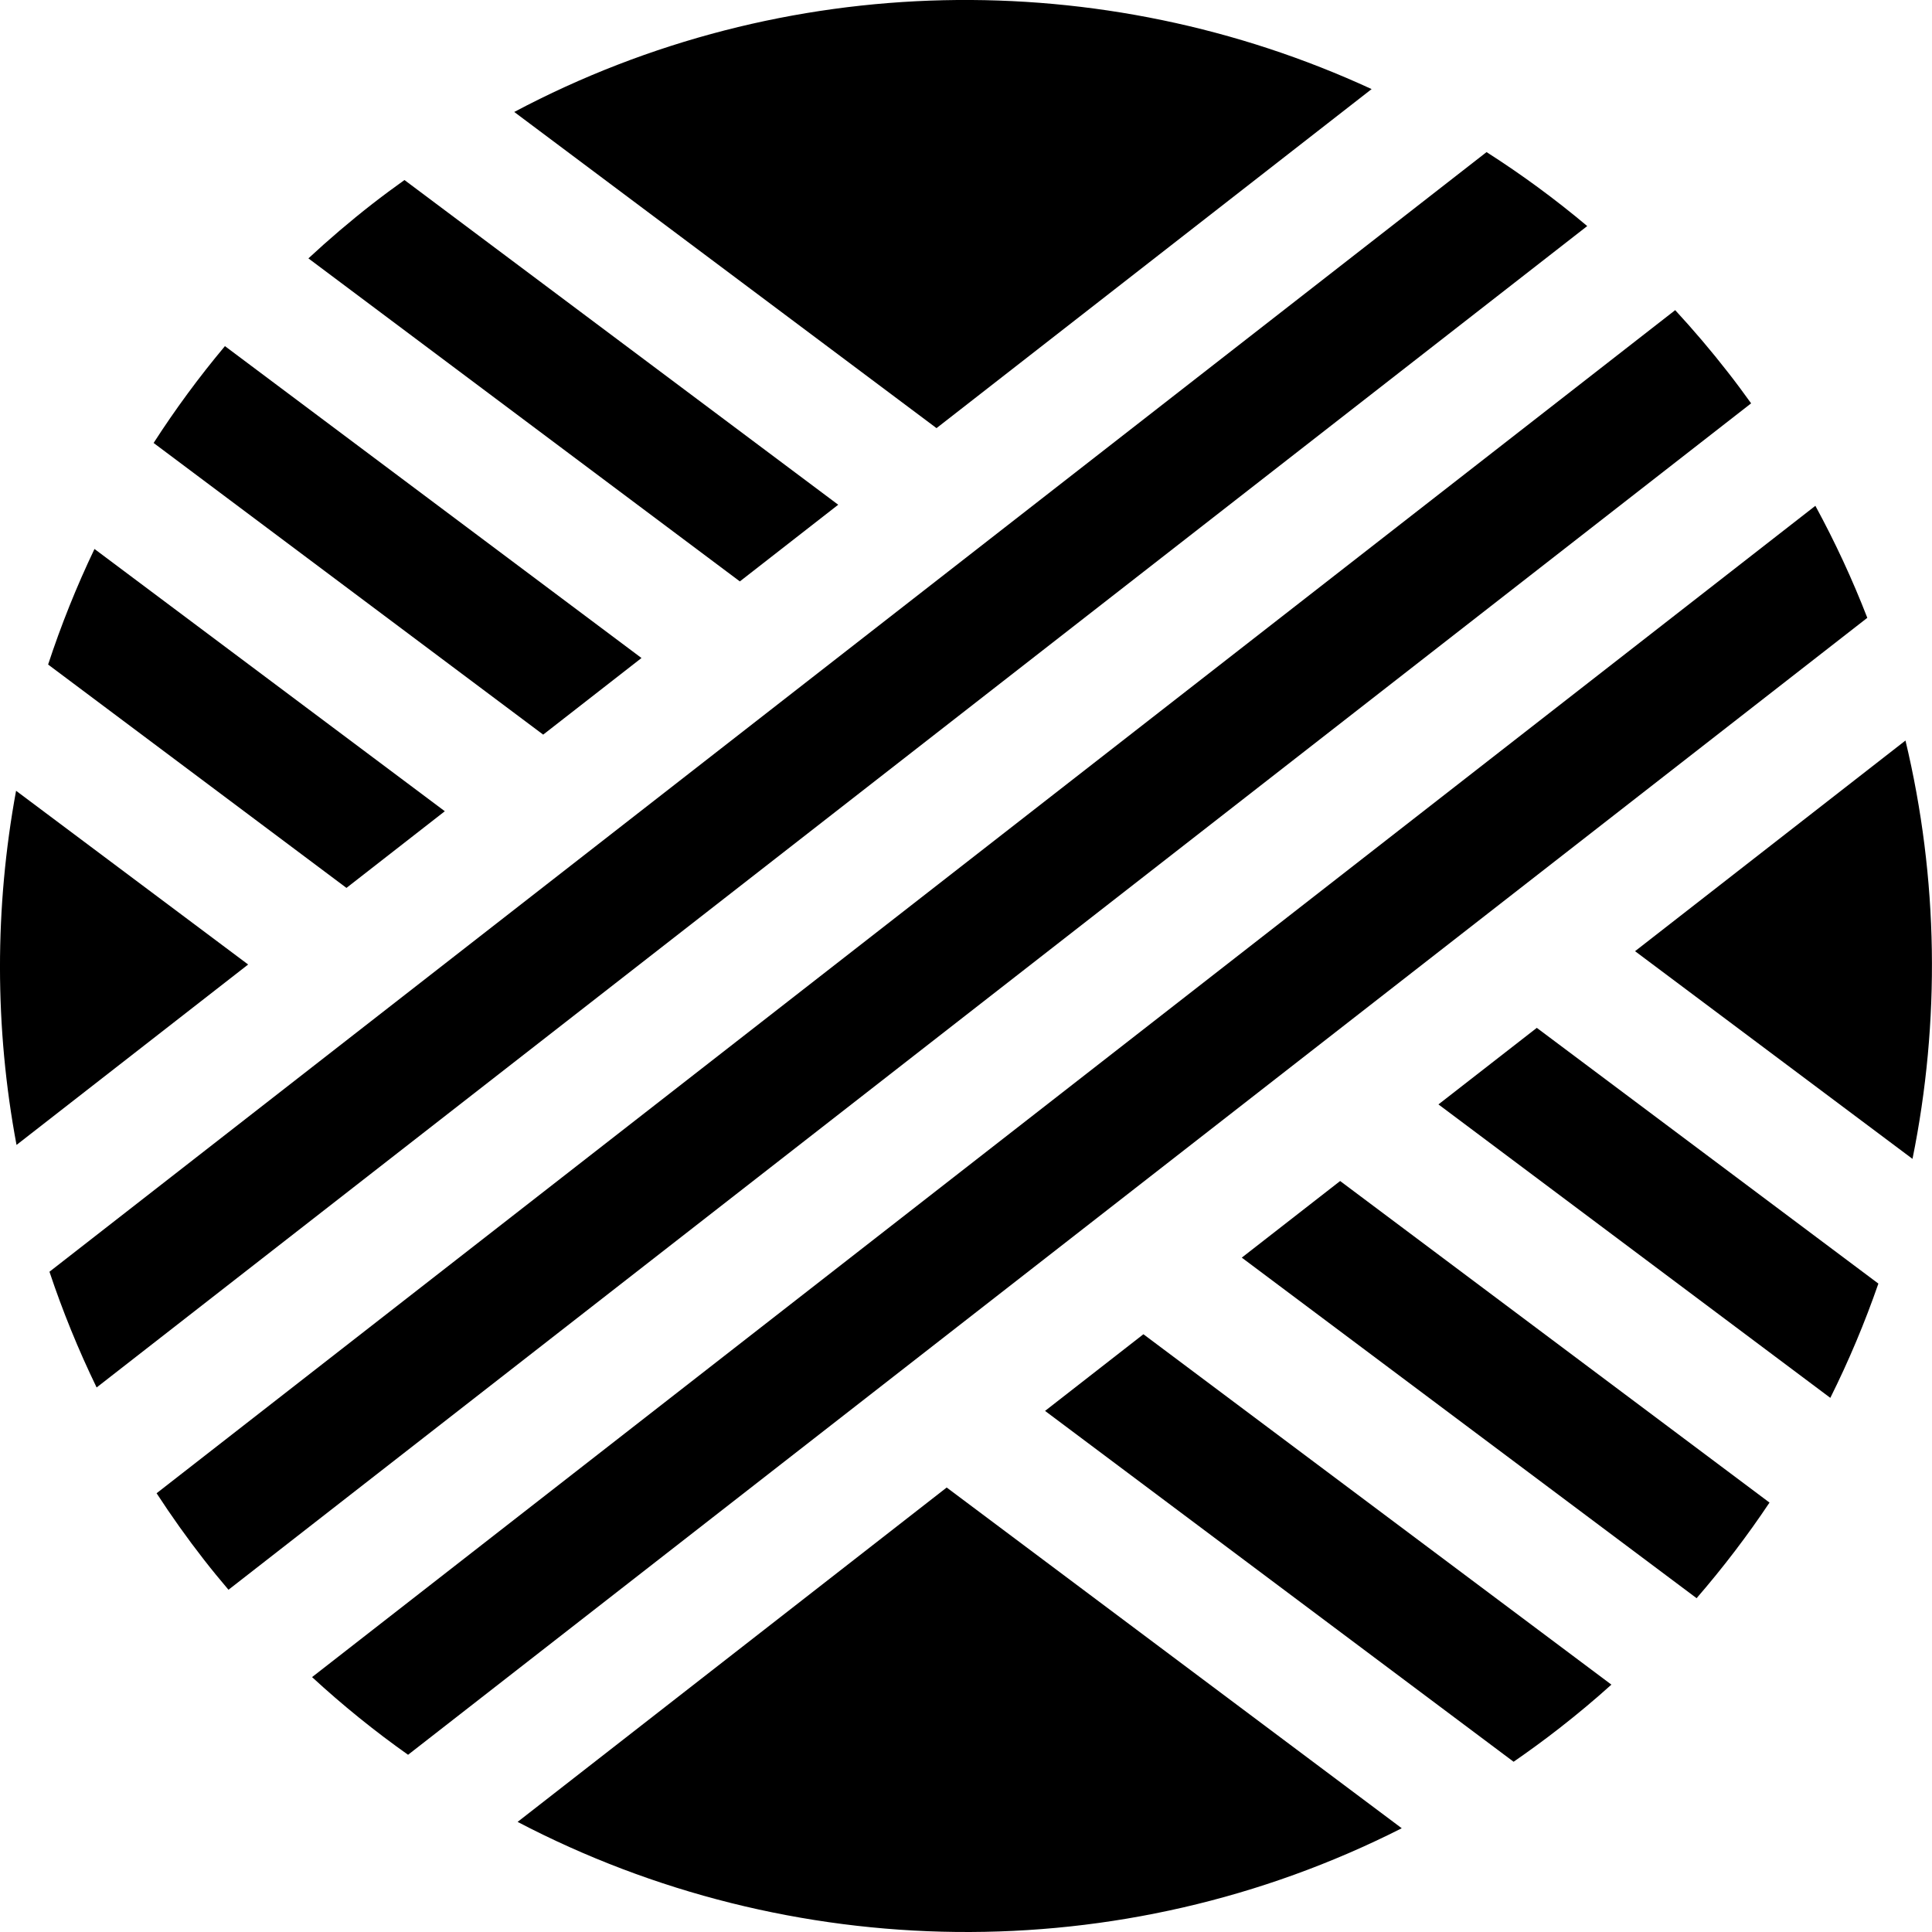
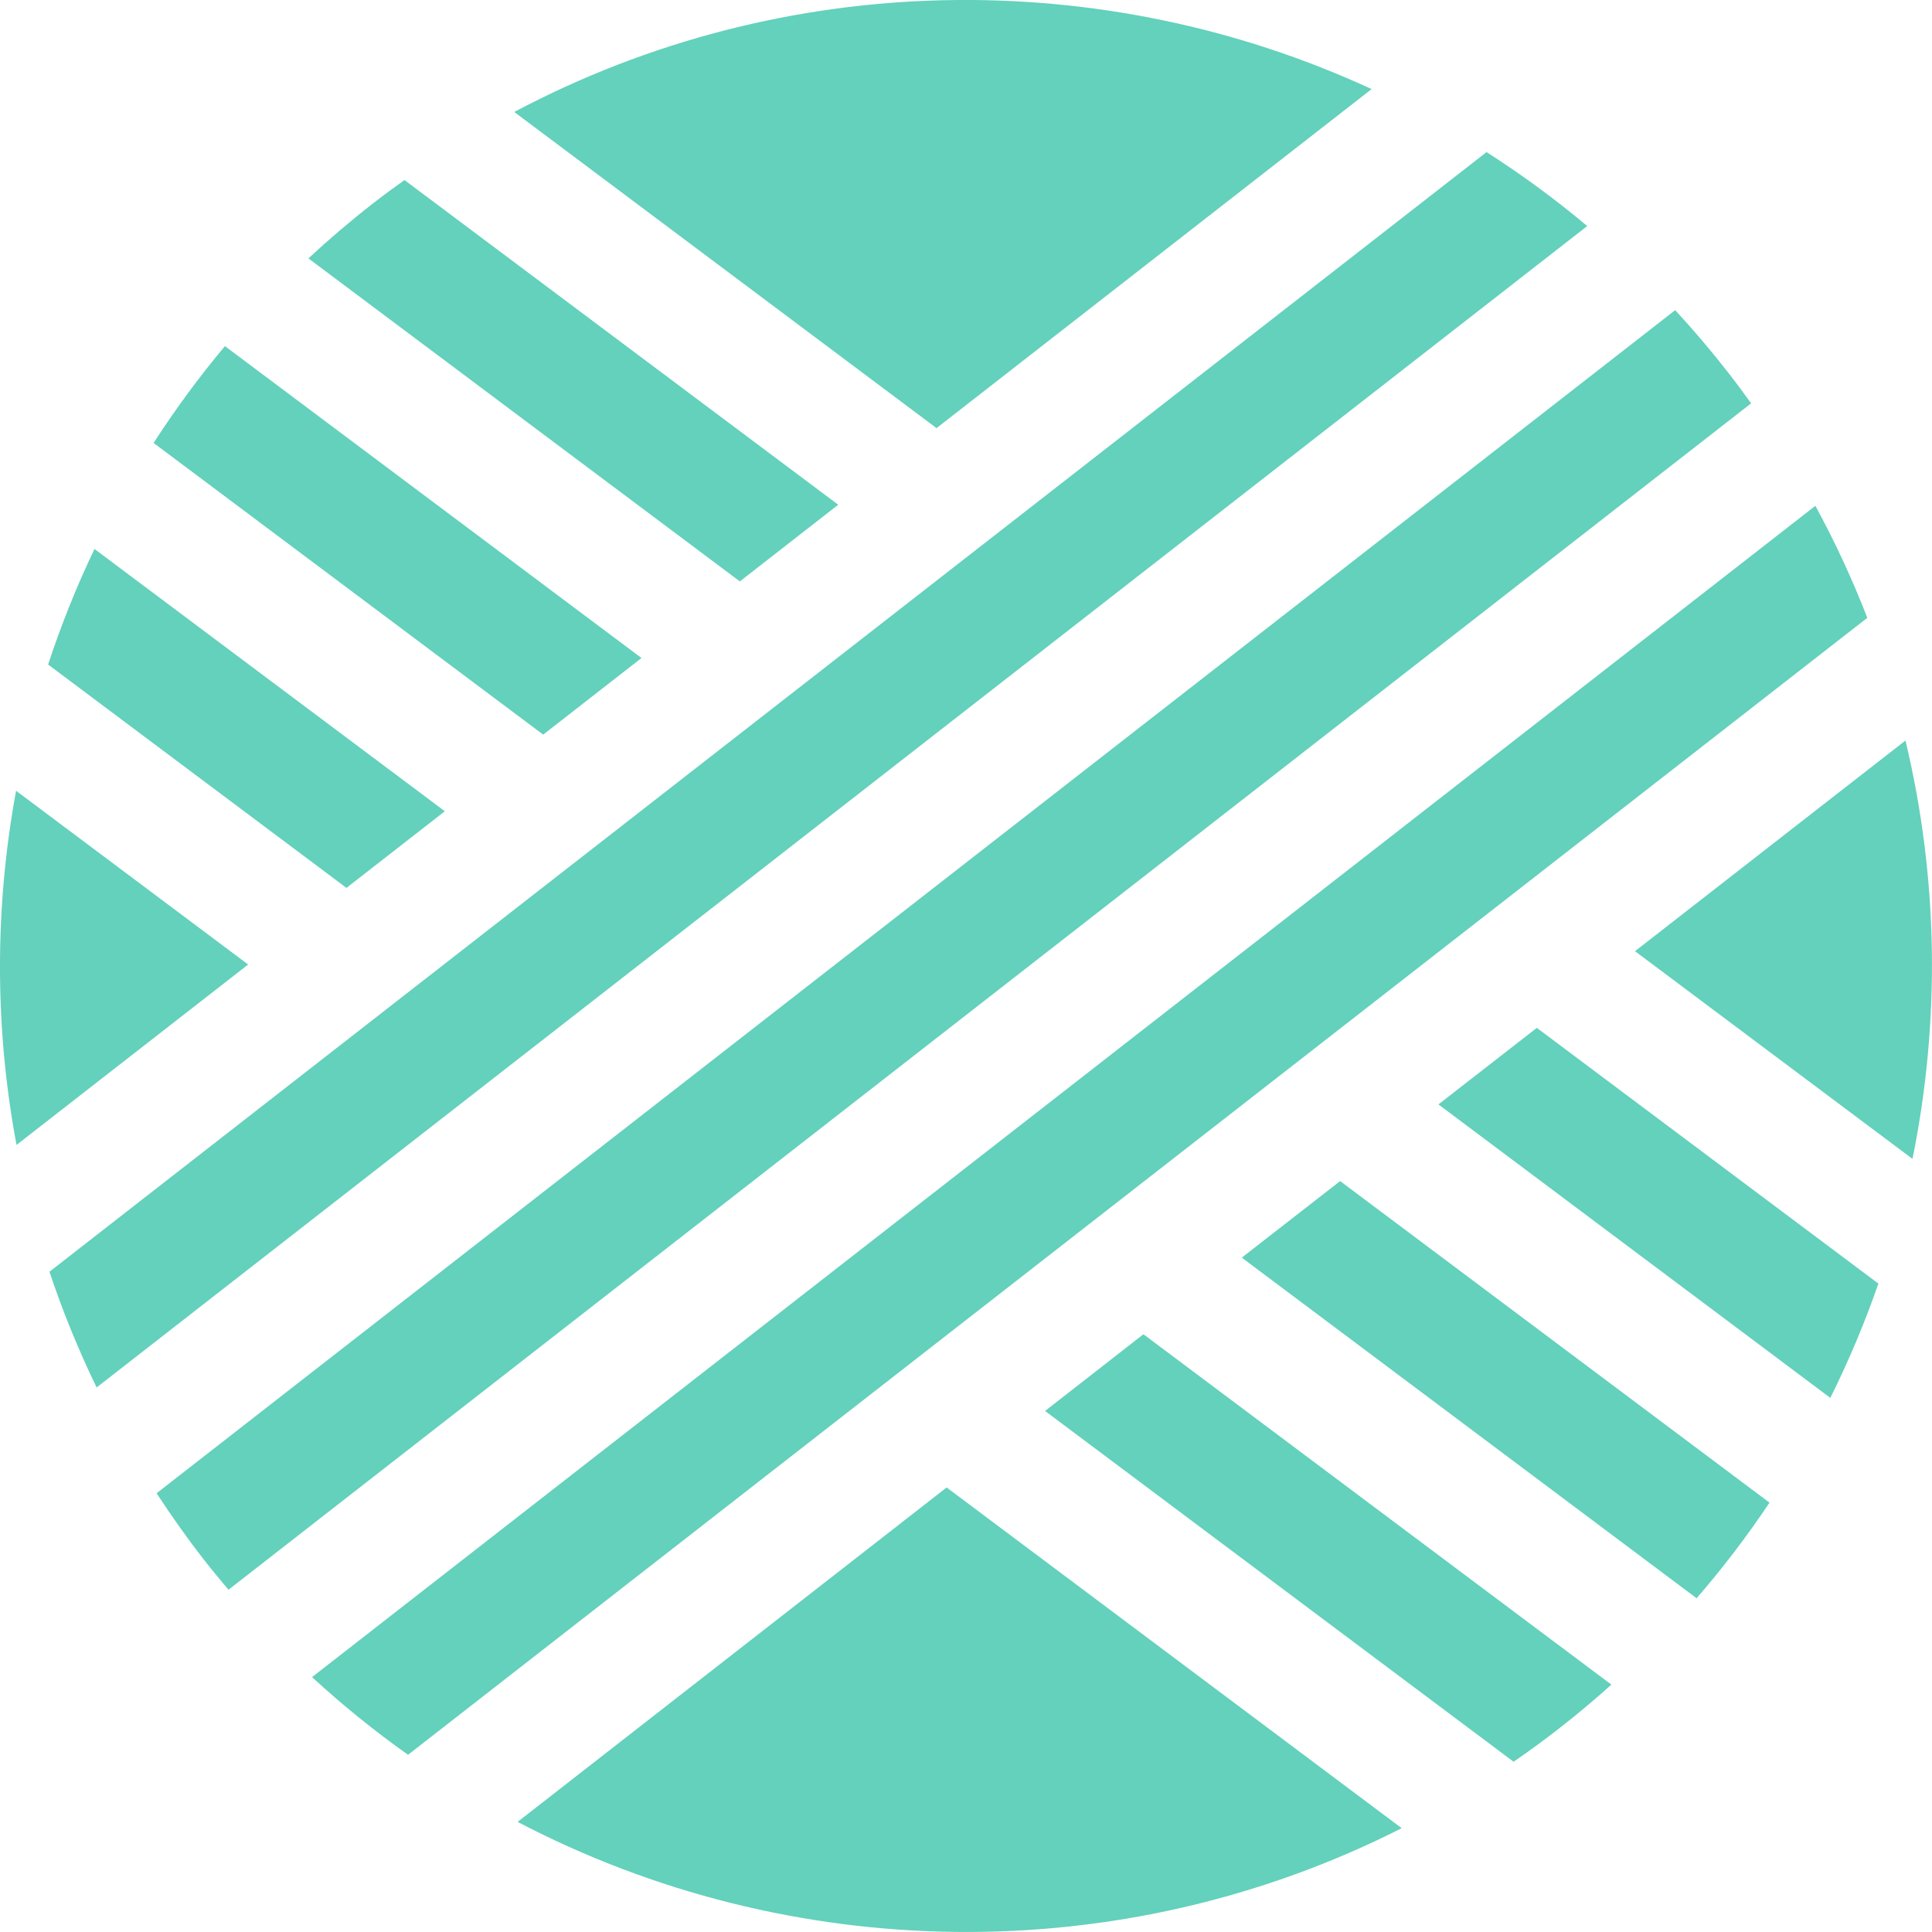
<svg xmlns="http://www.w3.org/2000/svg" version="1.1" id="Layer_1" x="0px" y="0px" width="34.373px" height="34.373px" viewBox="0 0 34.373 34.373" enable-background="new 0 0 34.373 34.373" xml:space="preserve">
  <g>
-     <path d="M0.286,14.069c-0.382,2.073-0.384,4.211,0.008,6.301l4.121-3.21L0.286,14.069z" />
-     <path d="M24.403,1.585C19.62-0.623,13.959-0.559,9.149,1.992l7.513,5.625L24.403,1.585z" />
-     <path d="M33.901,13.175l-4.811,3.748l4.936,3.695C34.522,18.173,34.489,15.63,33.901,13.175z" />
-     <path d="M9.209,32.414c4.844,2.534,10.724,2.65,15.73,0.113l-8.096-6.062L9.209,32.414z" />
-     <path d="M7.914,14.433L1.681,9.767c-0.32,0.669-0.595,1.356-0.825,2.056l5.308,3.974L7.914,14.433z" />
-     <path d="M18.593,25.102l8.336,6.242c0.277-0.191,0.551-0.391,0.82-0.601c0.318-0.248,0.625-0.505,0.92-0.771l-8.326-6.234 L18.593,25.102z" />
-     <path d="M11.413,11.707L4.002,6.158C3.54,6.709,3.117,7.285,2.733,7.881l6.931,5.189L11.413,11.707z" />
-     <path d="M22.093,22.375l8.092,6.059c0.471-0.544,0.904-1.112,1.297-1.701l-7.639-5.721L22.093,22.375z" />
-     <path d="M14.913,8.98L7.196,3.203C7.003,3.341,6.812,3.482,6.623,3.629C6.227,3.938,5.849,4.261,5.487,4.597l7.676,5.747 L14.913,8.98z" />
-     <path d="M25.592,19.649l6.972,5.221c0.33-0.662,0.615-1.341,0.855-2.033l-6.077-4.55L25.592,19.649z" />
-     <path d="M26.448,2.706L0.88,22.626c0.233,0.698,0.513,1.386,0.839,2.059l26.52-20.663C27.667,3.541,27.068,3.102,26.448,2.706z" />
-     <path d="M30.743,6.624c-0.301-0.386-0.614-0.754-0.939-1.106L2.786,26.567c0.262,0.402,0.542,0.797,0.843,1.183 c0.142,0.183,0.288,0.359,0.436,0.534L31.155,7.176C31.021,6.99,30.886,6.806,30.743,6.624z" />
-     <path d="M32.298,8.999L5.552,29.838c0.544,0.501,1.114,0.962,1.708,1.382l25.962-20.228C32.959,10.314,32.651,9.648,32.298,8.999z" />
+     <path fill="#63D1BB" d="M0.286,14.069c-0.382,2.073-0.384,4.211,0.008,6.301l4.121-3.21L0.286,14.069z" />
+     <path fill="#63D1BB" d="M24.403,1.585C19.62-0.623,13.959-0.559,9.149,1.992l7.513,5.625L24.403,1.585z" />
+     <path fill="#63D1BB" d="M33.901,13.175l-4.812,3.748l4.937,3.695C34.522,18.173,34.489,15.63,33.901,13.175z" />
+     <path fill="#63D1BB" d="M9.209,32.414c4.844,2.534,10.724,2.649,15.729,0.112l-8.096-6.062L9.209,32.414z" />
+     <path fill="#63D1BB" d="M7.914,14.433L1.681,9.767c-0.32,0.669-0.595,1.356-0.825,2.056l5.308,3.974L7.914,14.433z" />
+     <path fill="#63D1BB" d="M18.593,25.103l8.336,6.241c0.277-0.19,0.551-0.391,0.82-0.601c0.318-0.248,0.625-0.506,0.92-0.771   l-8.326-6.234L18.593,25.103z" />
+     <path fill="#63D1BB" d="M11.413,11.707L4.002,6.158C3.54,6.709,3.117,7.285,2.733,7.881l6.931,5.189L11.413,11.707z" />
+     <path fill="#63D1BB" d="M22.093,22.375l8.092,6.06c0.472-0.545,0.904-1.113,1.297-1.701l-7.639-5.721L22.093,22.375z" />
+     <path fill="#63D1BB" d="M14.913,8.98L7.196,3.203C7.003,3.341,6.812,3.482,6.623,3.629C6.227,3.938,5.849,4.261,5.487,4.597   l7.676,5.747L14.913,8.98z" />
+     <path fill="#63D1BB" d="M25.592,19.649l6.972,5.221c0.33-0.662,0.615-1.342,0.855-2.033l-6.077-4.55L25.592,19.649z" />
+     <path fill="#63D1BB" d="M26.448,2.706L0.88,22.626c0.233,0.698,0.513,1.387,0.839,2.059L28.239,4.022   C27.667,3.541,27.067,3.102,26.448,2.706z" />
+     <path fill="#63D1BB" d="M30.743,6.624c-0.301-0.386-0.614-0.754-0.939-1.106L2.786,26.567c0.262,0.401,0.542,0.797,0.843,1.183   c0.142,0.183,0.288,0.358,0.436,0.534l27.09-21.108C31.021,6.99,30.886,6.806,30.743,6.624z" />
+     <path fill="#63D1BB" d="M32.298,8.999L5.552,29.838C6.096,30.339,6.666,30.8,7.26,31.22l25.962-20.228   C32.959,10.314,32.651,9.648,32.298,8.999z" />
  </g>
</svg>
